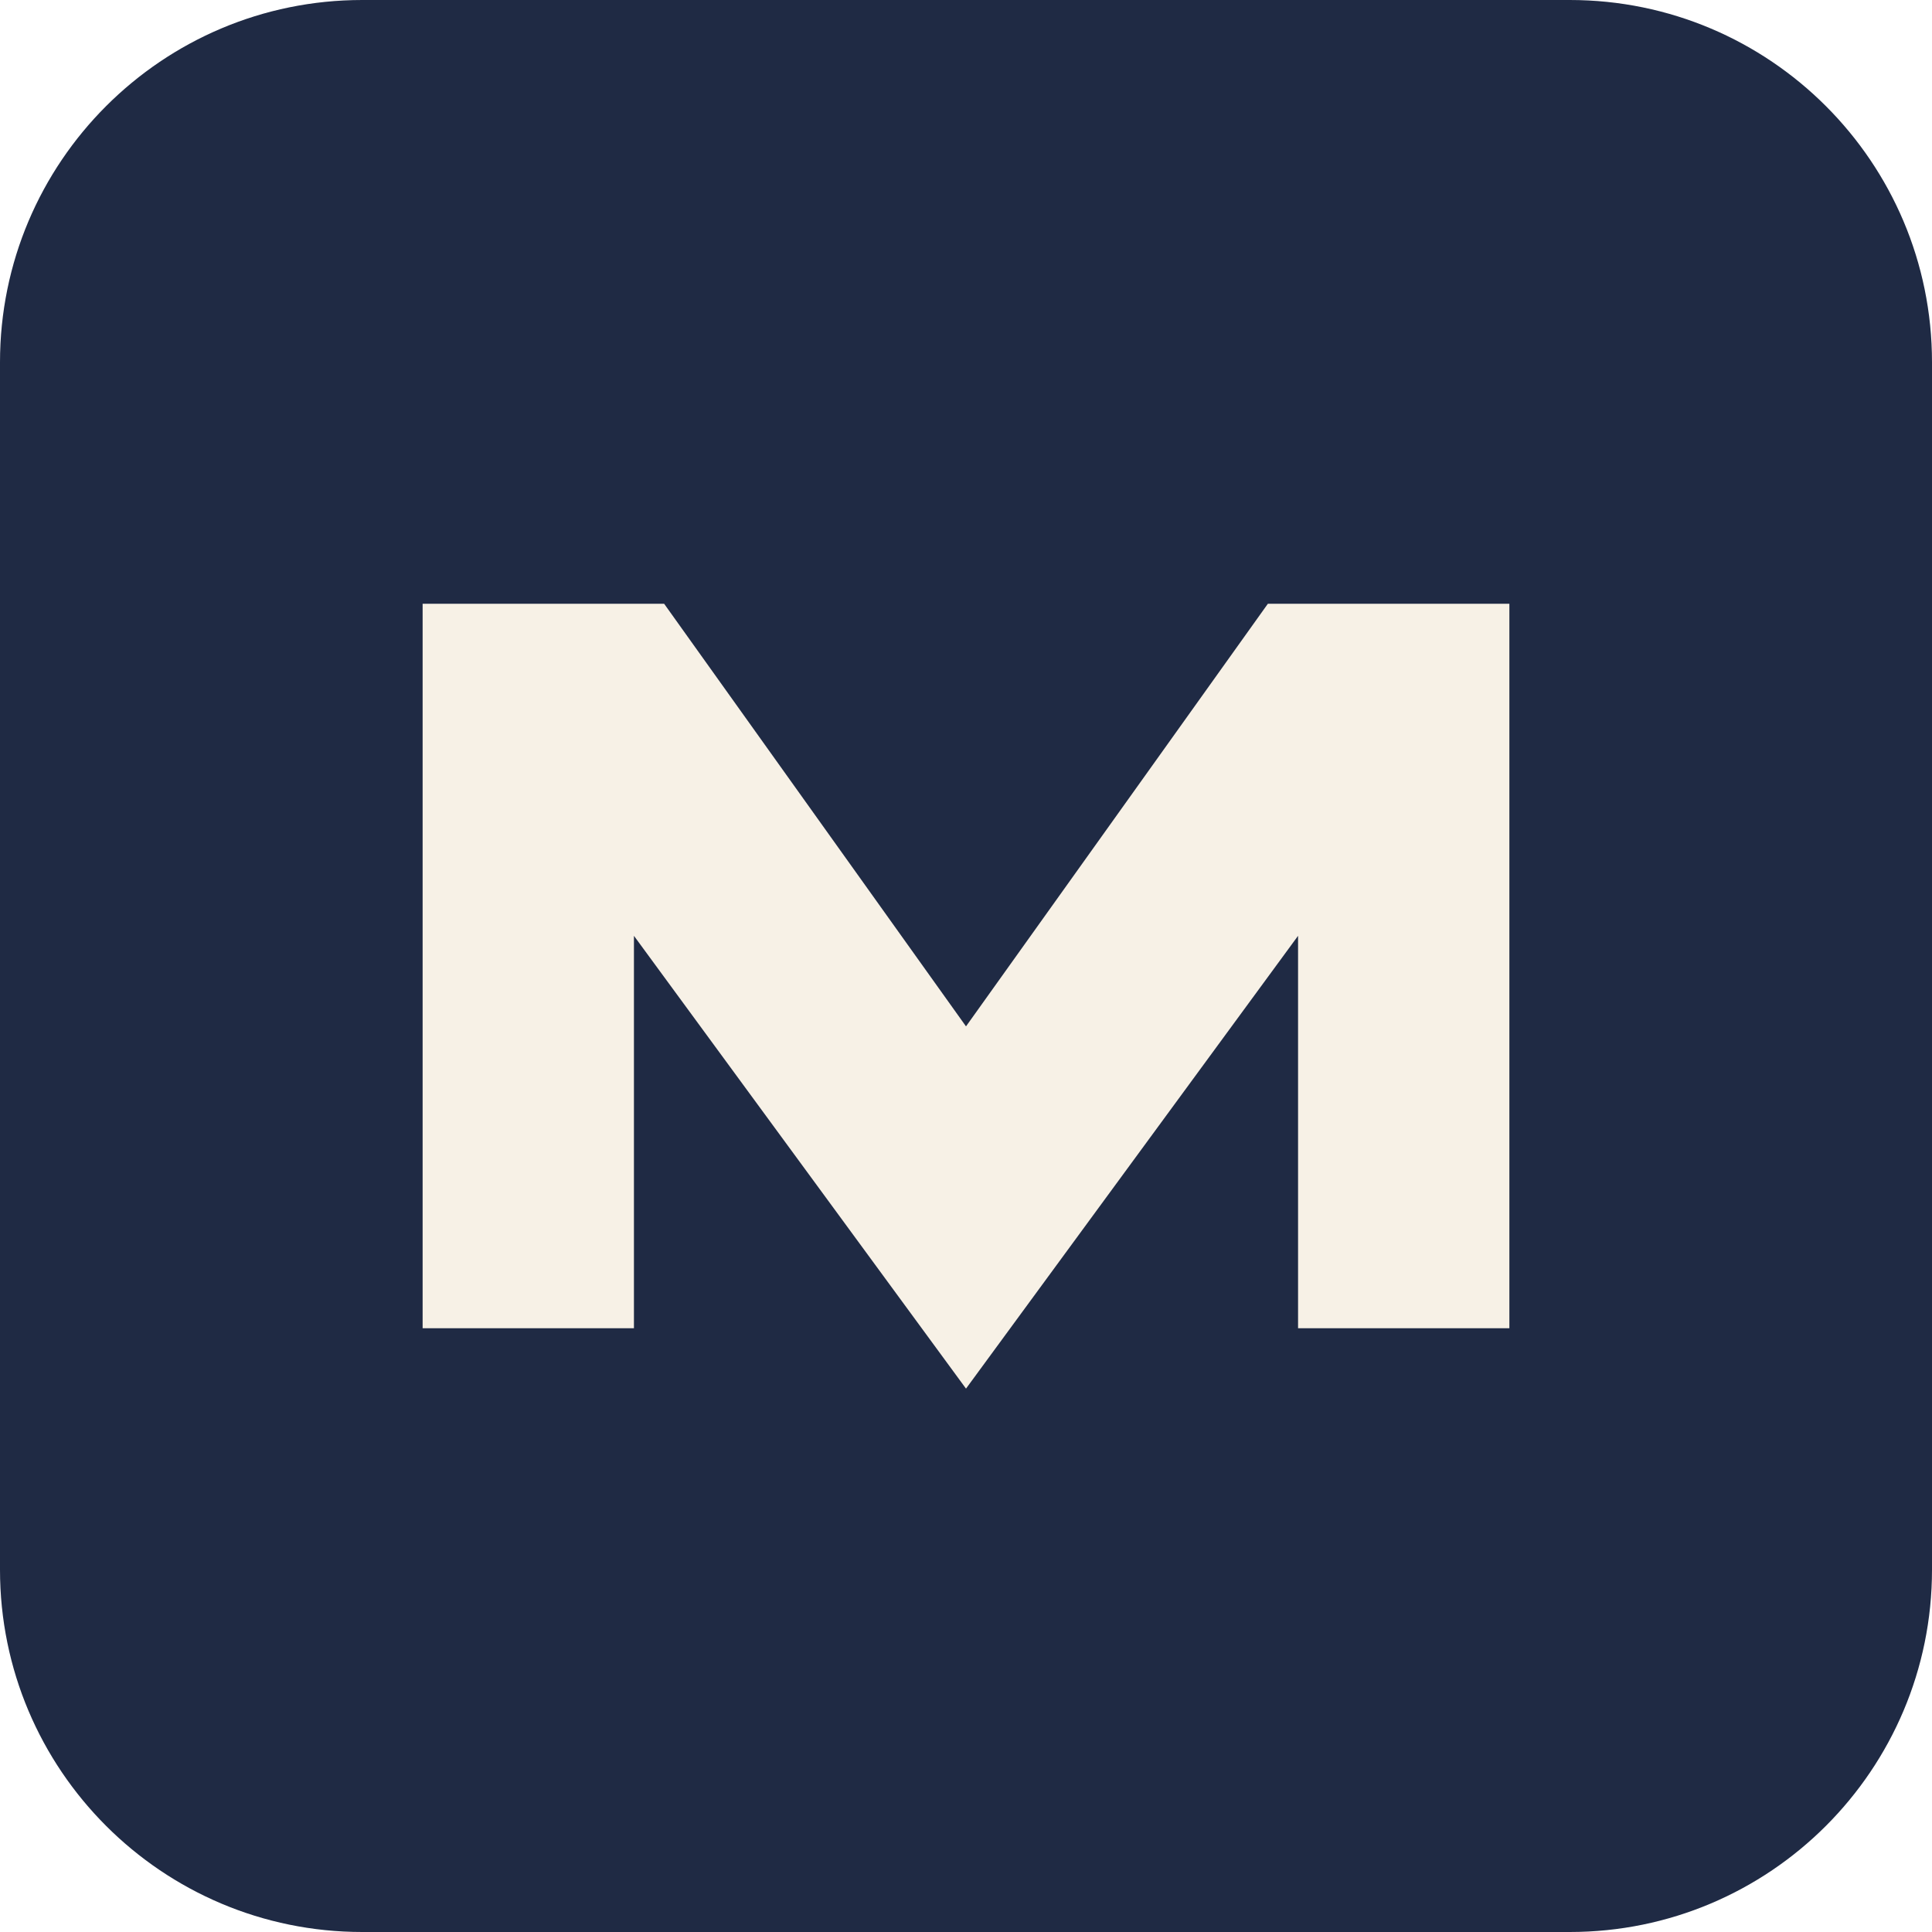
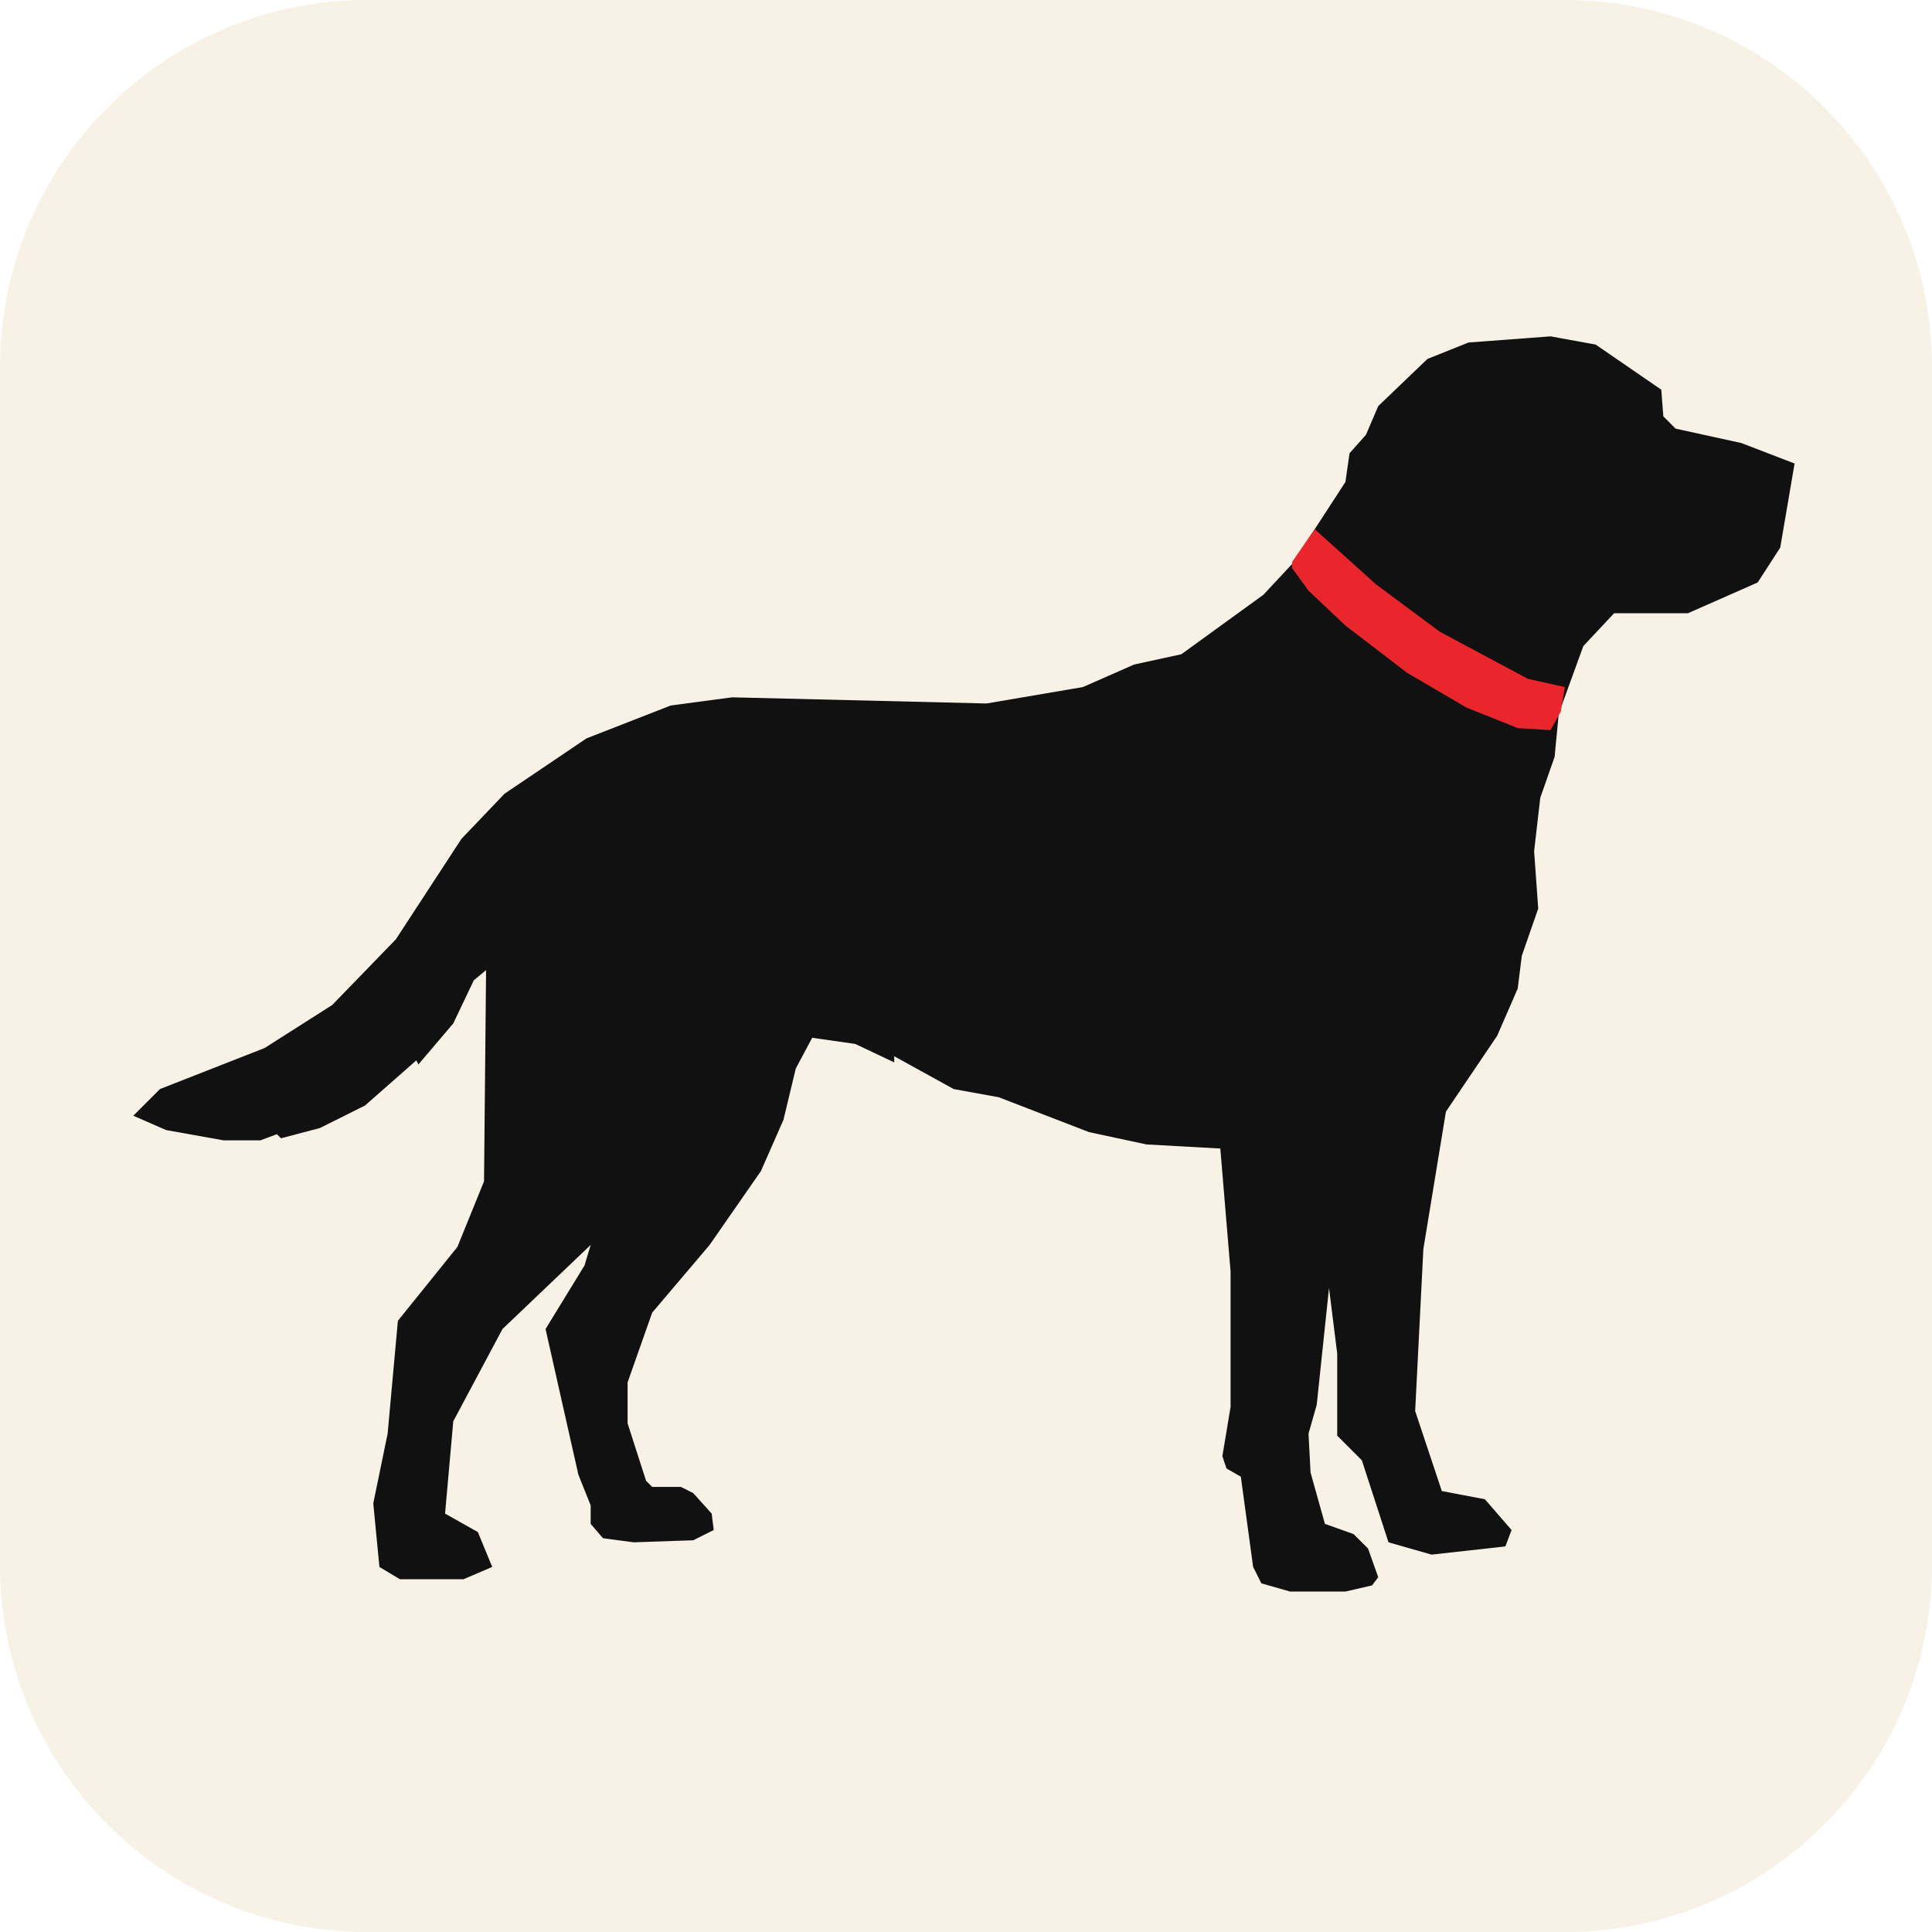
- <svg xmlns="http://www.w3.org/2000/svg" viewBox="0 0 64 64">
-   <rect width="64" height="64" rx="12" fill="#1f2a44" />
-   <path d="M14 44V20h8l10 14 10-14h8v24h-7V31l-11 15-11-15v13z" fill="#f7f1e6" />
+ <svg xmlns="http://www.w3.org/2000/svg" viewBox="0 0 942 942">
+   <rect width="942" height="942" rx="179" fill="#f7f1e6" />
+   <g transform="translate(65 164)">
+     <path fill="#111" fill-rule="evenodd" d="M810,62 L784,52 L752,45 L746,39 L745,26 L713,4 L691,0 L651,3 L631,11 L607,34 L601,48 L593,57 L591,71 L565,111 L551,126 L511,155 L488,160 L463,171 L416,179 L292,176 L262,180 L221,196 L181,223 L160,245 L128,294 L97,326 L64,347 L13,367 L0,380 L16,387 L44,392 L62,392 L70,389 L72,391 L91,386 L113,375 L138,353 L139,355 L156,335 L166,314 L172,309 L171,412 L158,444 L129,480 L124,535 L117,569 L120,600 L130,606 L161,606 L175,600 L168,583 L152,574 L156,529 L180,484 L223,443 L220,453 L201,484 L217,555 L223,570 L223,579 L229,586 L244,588 L273,587 L283,582 L282,574 L273,564 L267,561 L253,561 L250,558 L241,530 L241,510 L253,476 L281,443 L306,407 L317,382 L323,357 L331,342 L352,345 L371,354 L371,351 L400,367 L422,371 L466,388 L494,394 L530,396 L535,456 L535,522 L531,546 L533,552 L540,556 L546,600 L550,608 L564,612 L591,612 L604,609 L607,605 L602,591 L595,584 L581,579 L574,554 L573,535 L577,521 L583,464 L587,496 L587,536 L599,548 L612,588 L633,594 L669,590 L672,582 L659,567 L638,563 L625,524 L629,445 L640,378 L665,341 L675,318 L677,302 L685,279 L683,251 L686,225 L693,205 L695,184 L707,151 L722,135 L758,135 L792,120 L803,103Z" />
+     <path fill="#e8262b" d="M576,94 L565,110 L565,113 L573,124 L591,141 L621,164 L650,181 L675,191 L691,192 L696,183 L698,171 L680,167 L637,144 L606,121Z" />
+   </g>
</svg>
